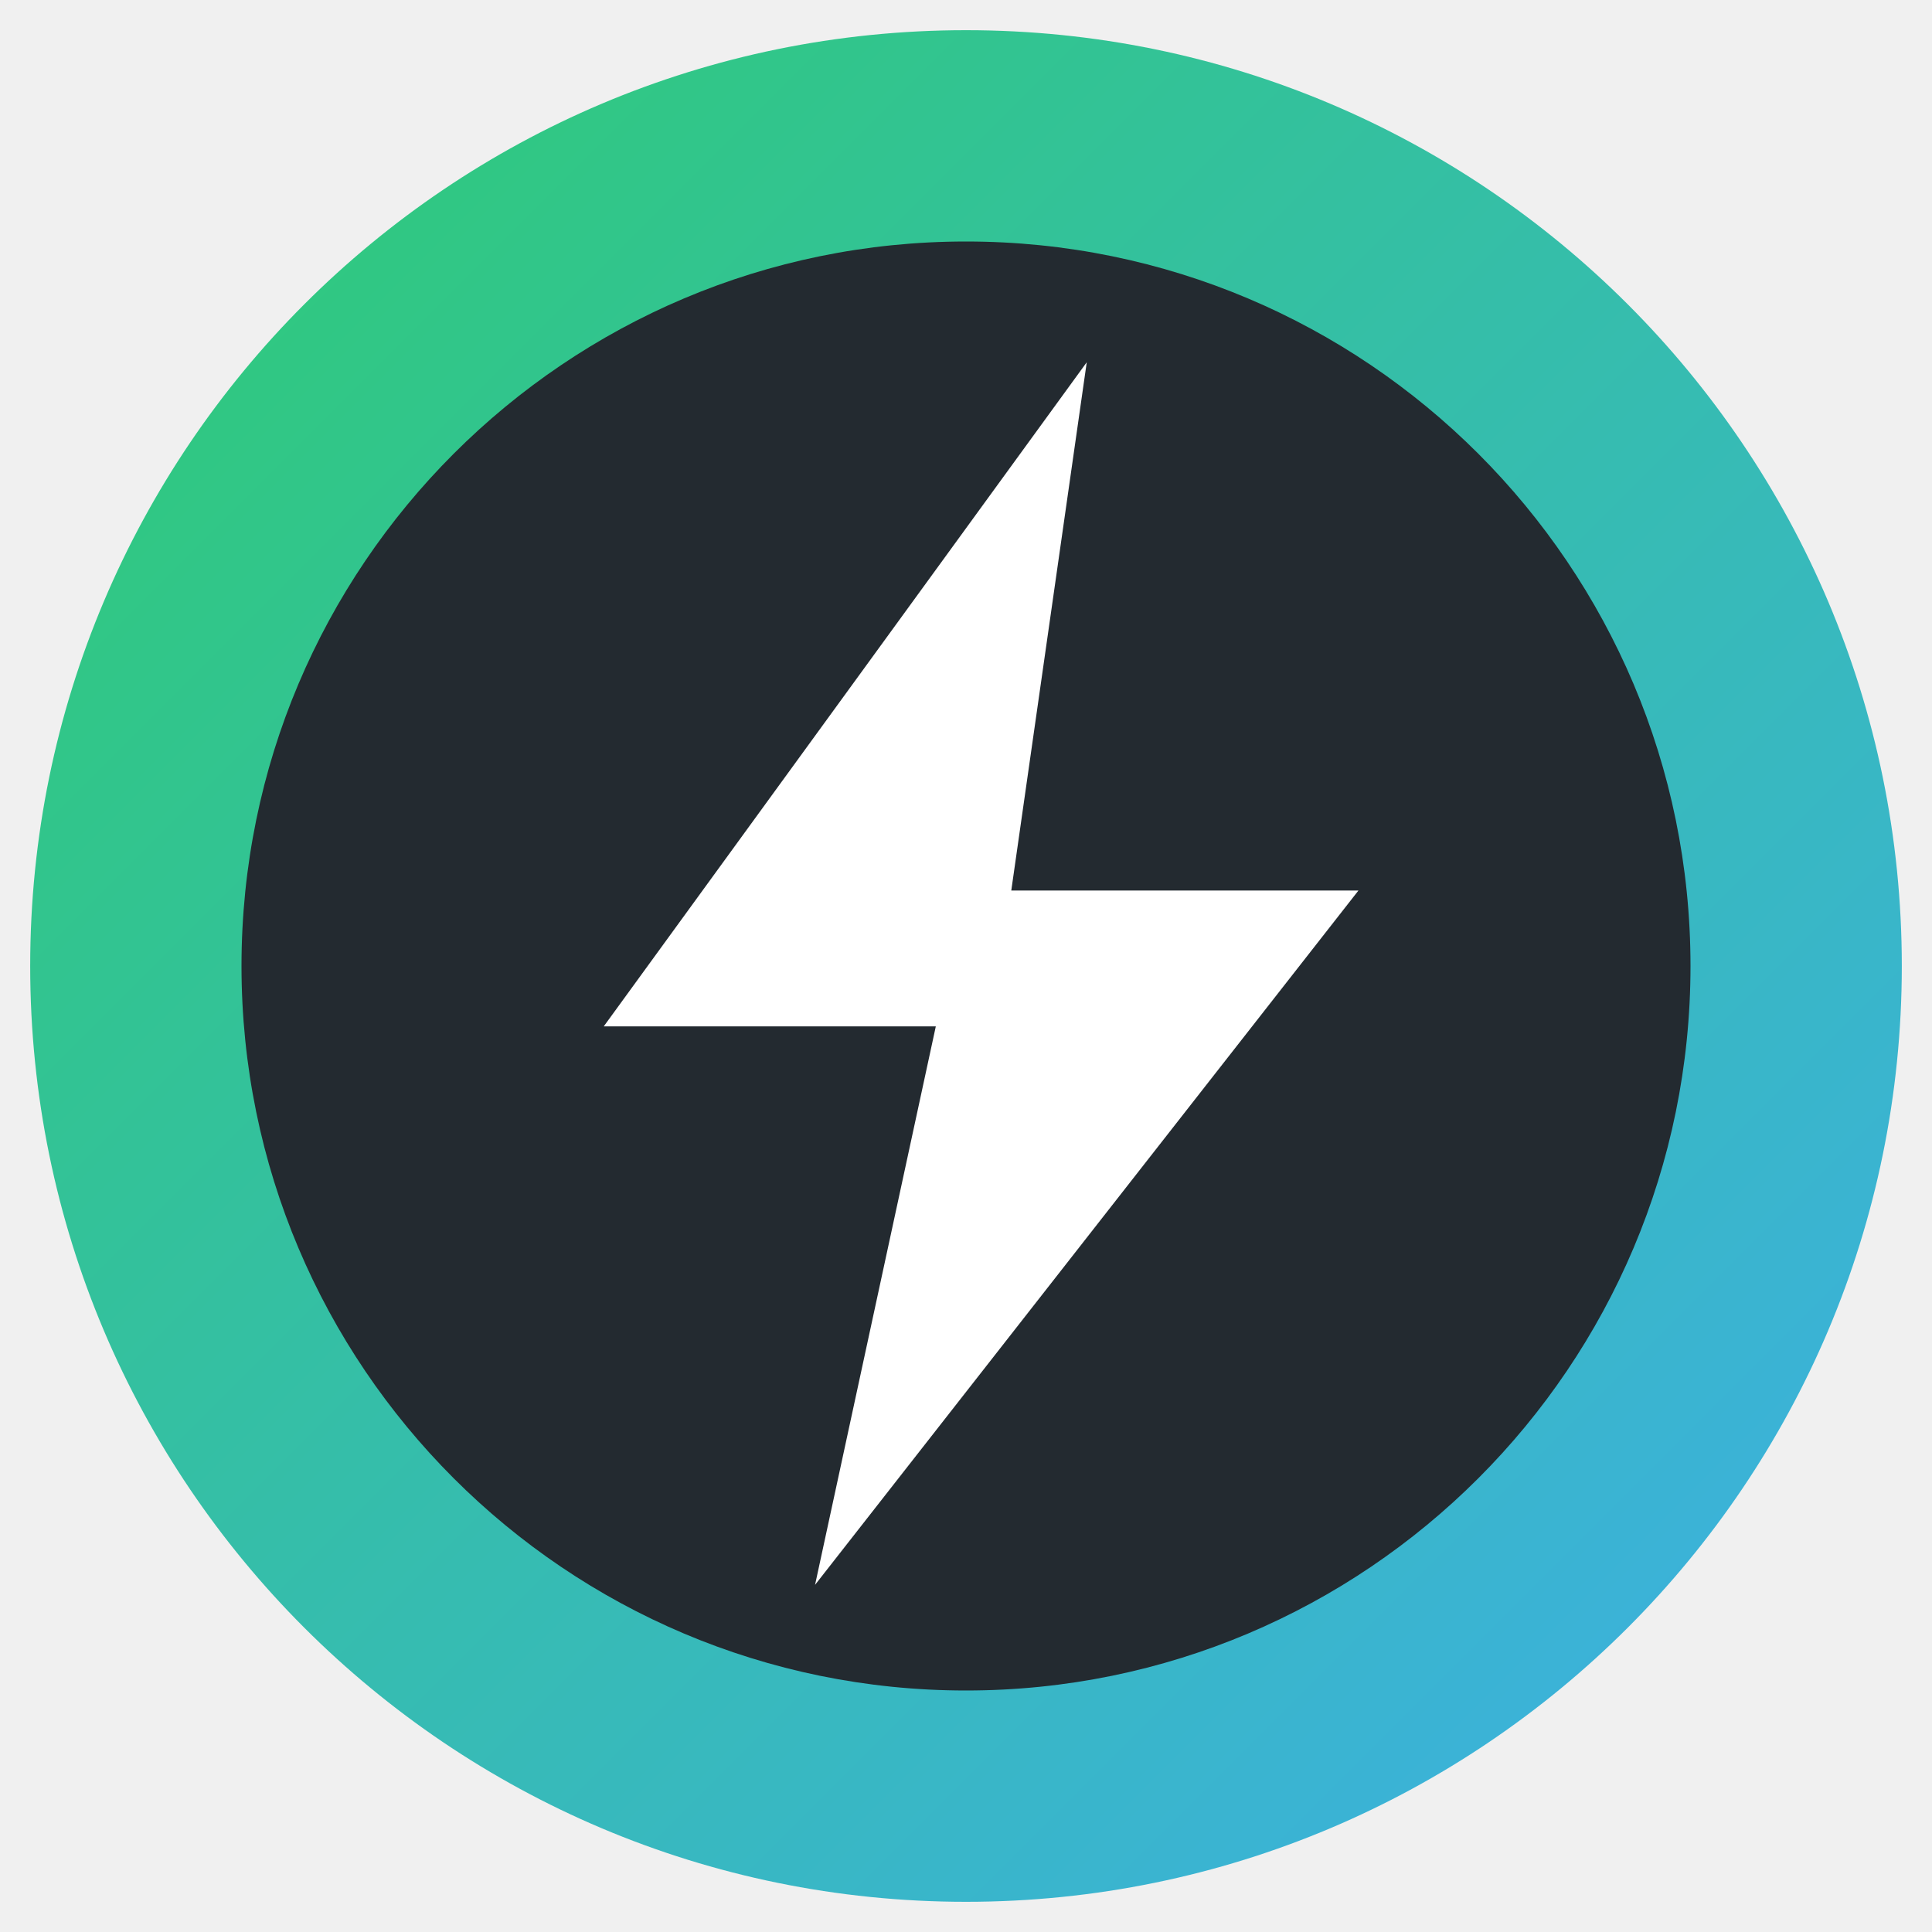
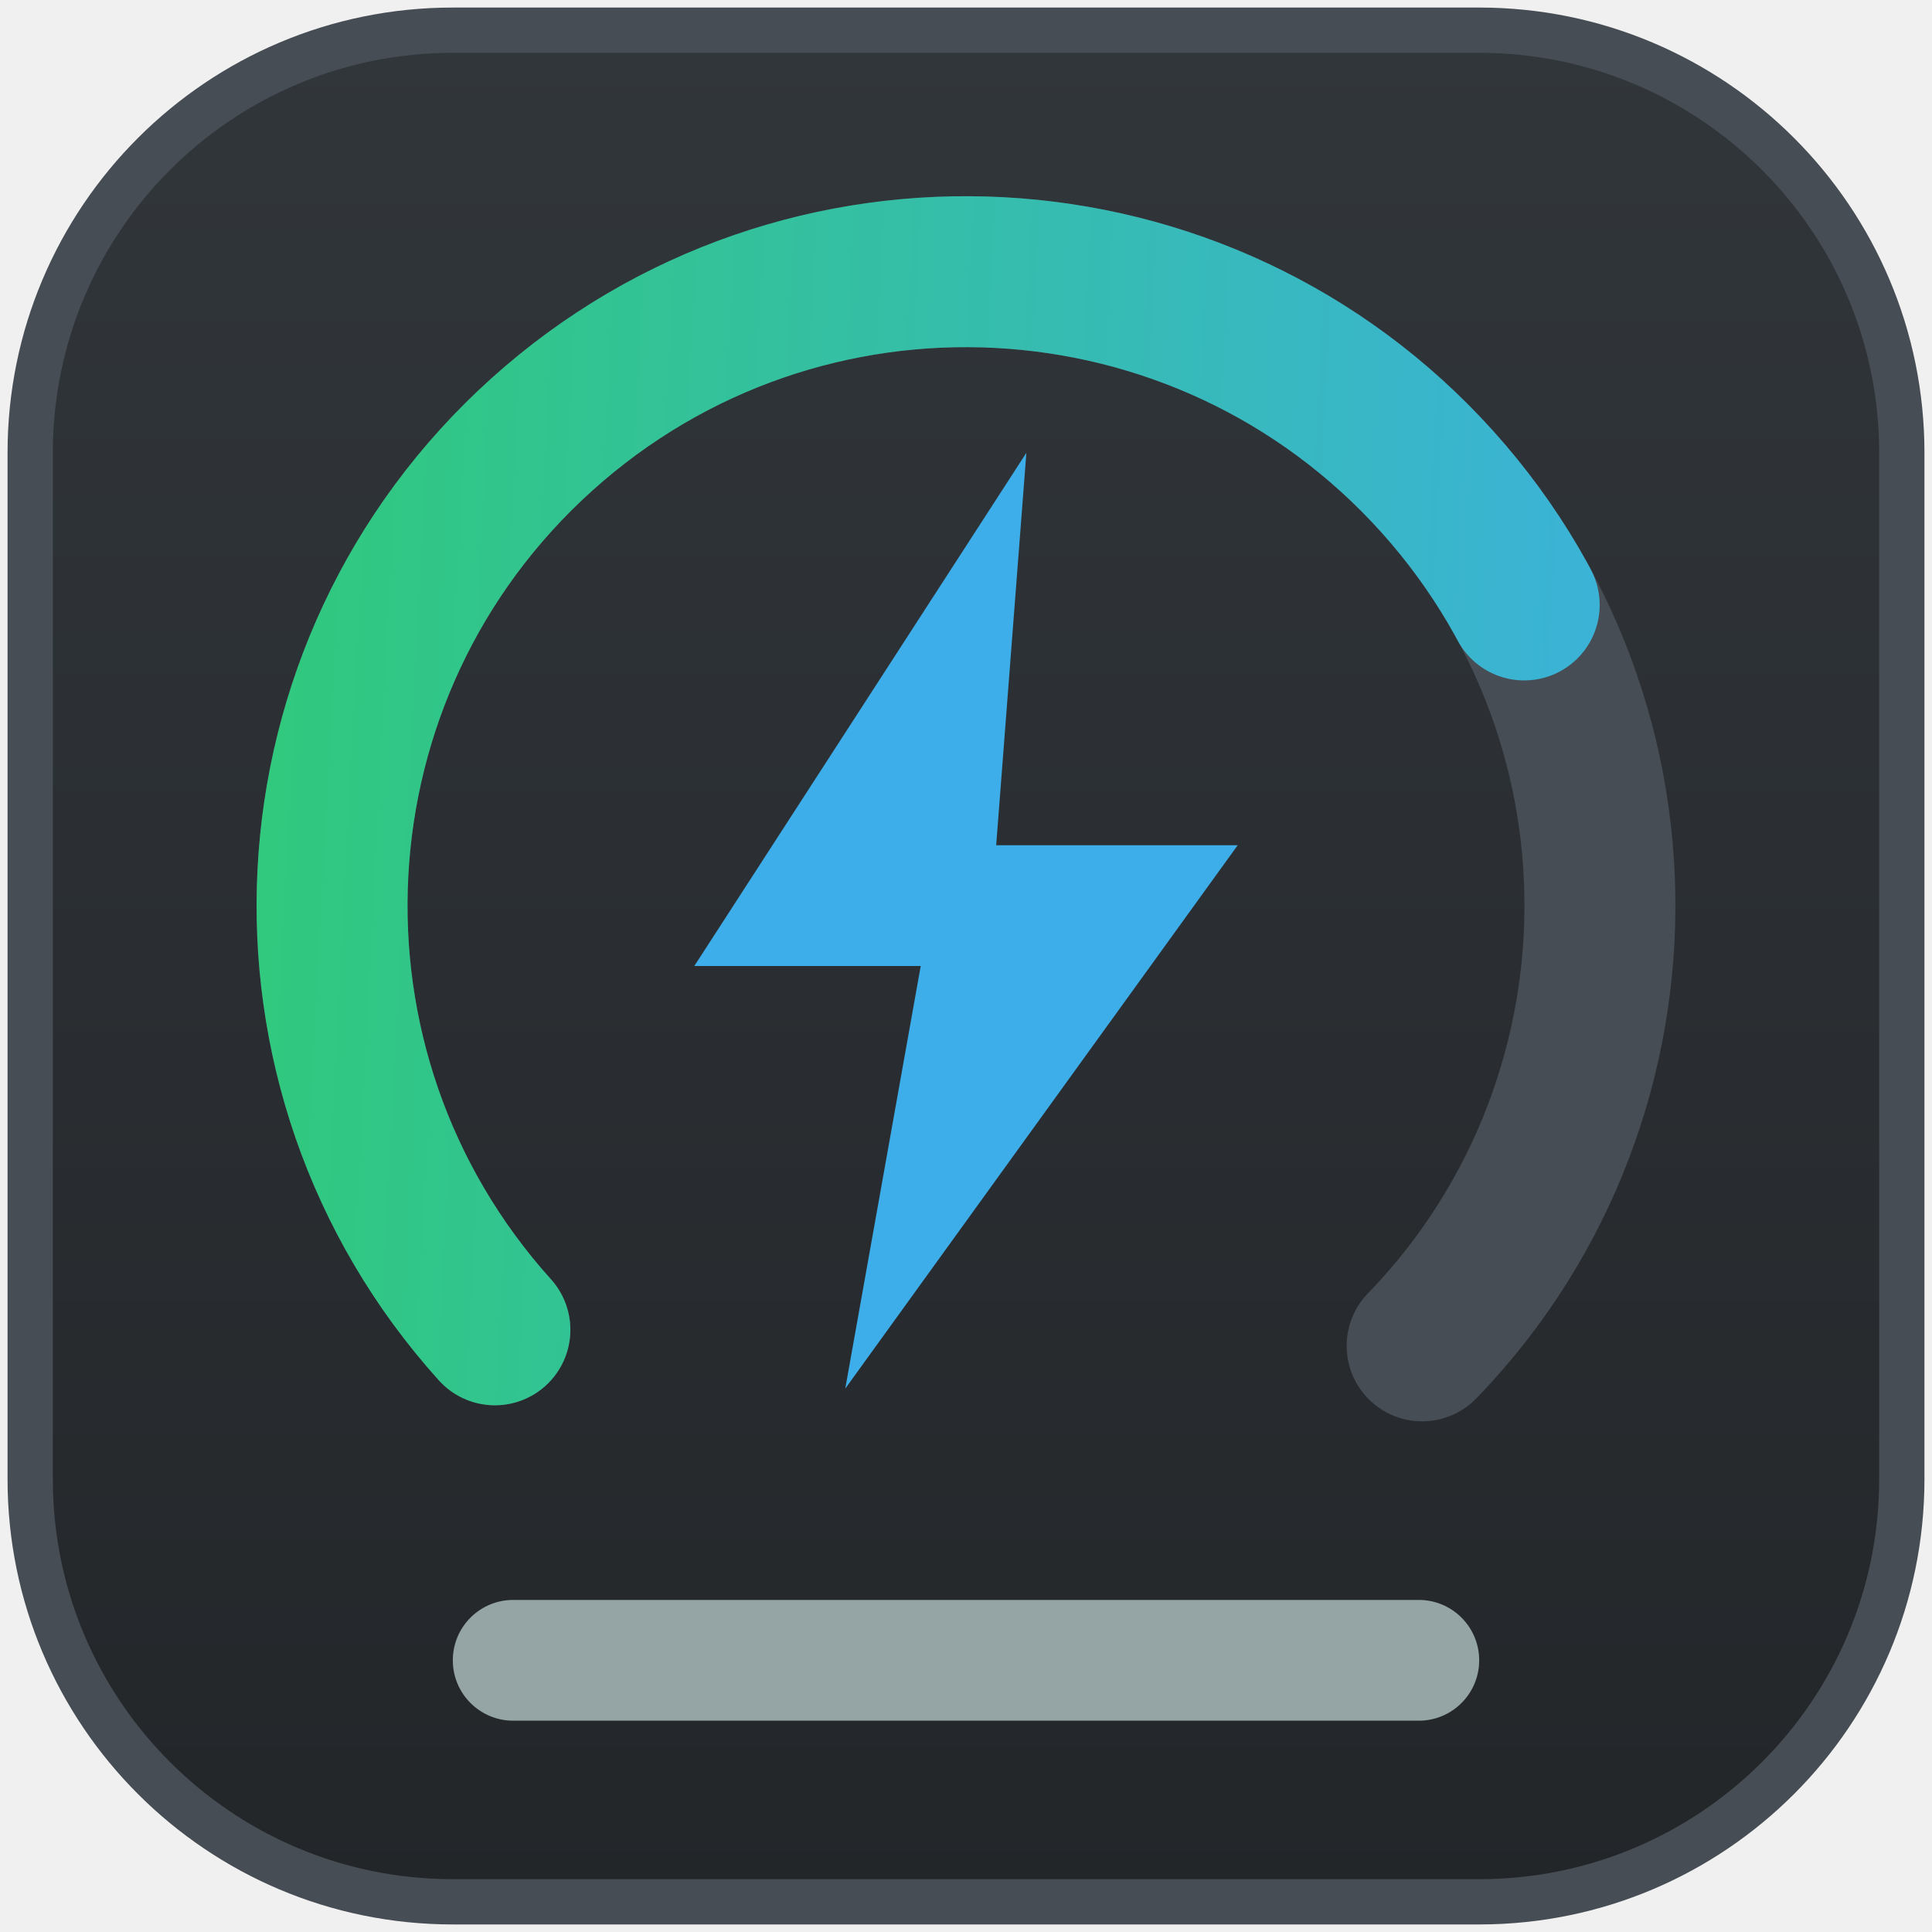
<svg xmlns="http://www.w3.org/2000/svg" width="128" height="128" viewBox="0 0 128 128">
  <defs>
-     <linearGradient id="ring" x1="0%" y1="0%" x2="100%" y2="100%">
-       <stop offset="0%" stop-color="#2ecc71" />
-       <stop offset="100%" stop-color="#3daee9" />
+     <linearGradient id="bg" x1="0%" y1="0%" x2="0%" y2="100%">
+       <stop offset="0%" stop-color="#31363b" />
+       <stop offset="100%" stop-color="#232629" />
+     </linearGradient>
+     <linearGradient id="accent" x1="0%" y1="0%" x2="100%" y2="100%">
+       <stop offset="0%" stop-color="#3daee9" />
+       <stop offset="100%" stop-color="#2ecc71" />
    </linearGradient>
  </defs>
-   <circle cx="64" cy="64" r="62" fill="url(#ring)" />
-   <circle cx="64" cy="64" r="48" fill="#232a30" />
-   <polygon points="72,24 40,68 62,68 54,105 90,59 67,59" fill="#ffffff" />
+   <rect x="2" y="2" width="124" height="124" rx="28" fill="url(#bg)" stroke="#474d54" stroke-width="3" />
+   <circle cx="64" cy="60" r="42" fill="none" stroke="#474d54" stroke-width="10" stroke-linecap="round" stroke-dasharray="195 264" transform="rotate(138 64 60)" />
+   <circle cx="64" cy="60" r="42" fill="none" stroke="url(#accent)" stroke-width="10" stroke-linecap="round" stroke-dasharray="142 264" transform="rotate(138 64 60)" />
+   <polygon points="68,30 46,64 61,64 56,92 82,56 66,56" fill="#3daee9" />
+   <rect x="30" y="106" width="68" height="8" rx="4" fill="#95a5a6" />
</svg>
